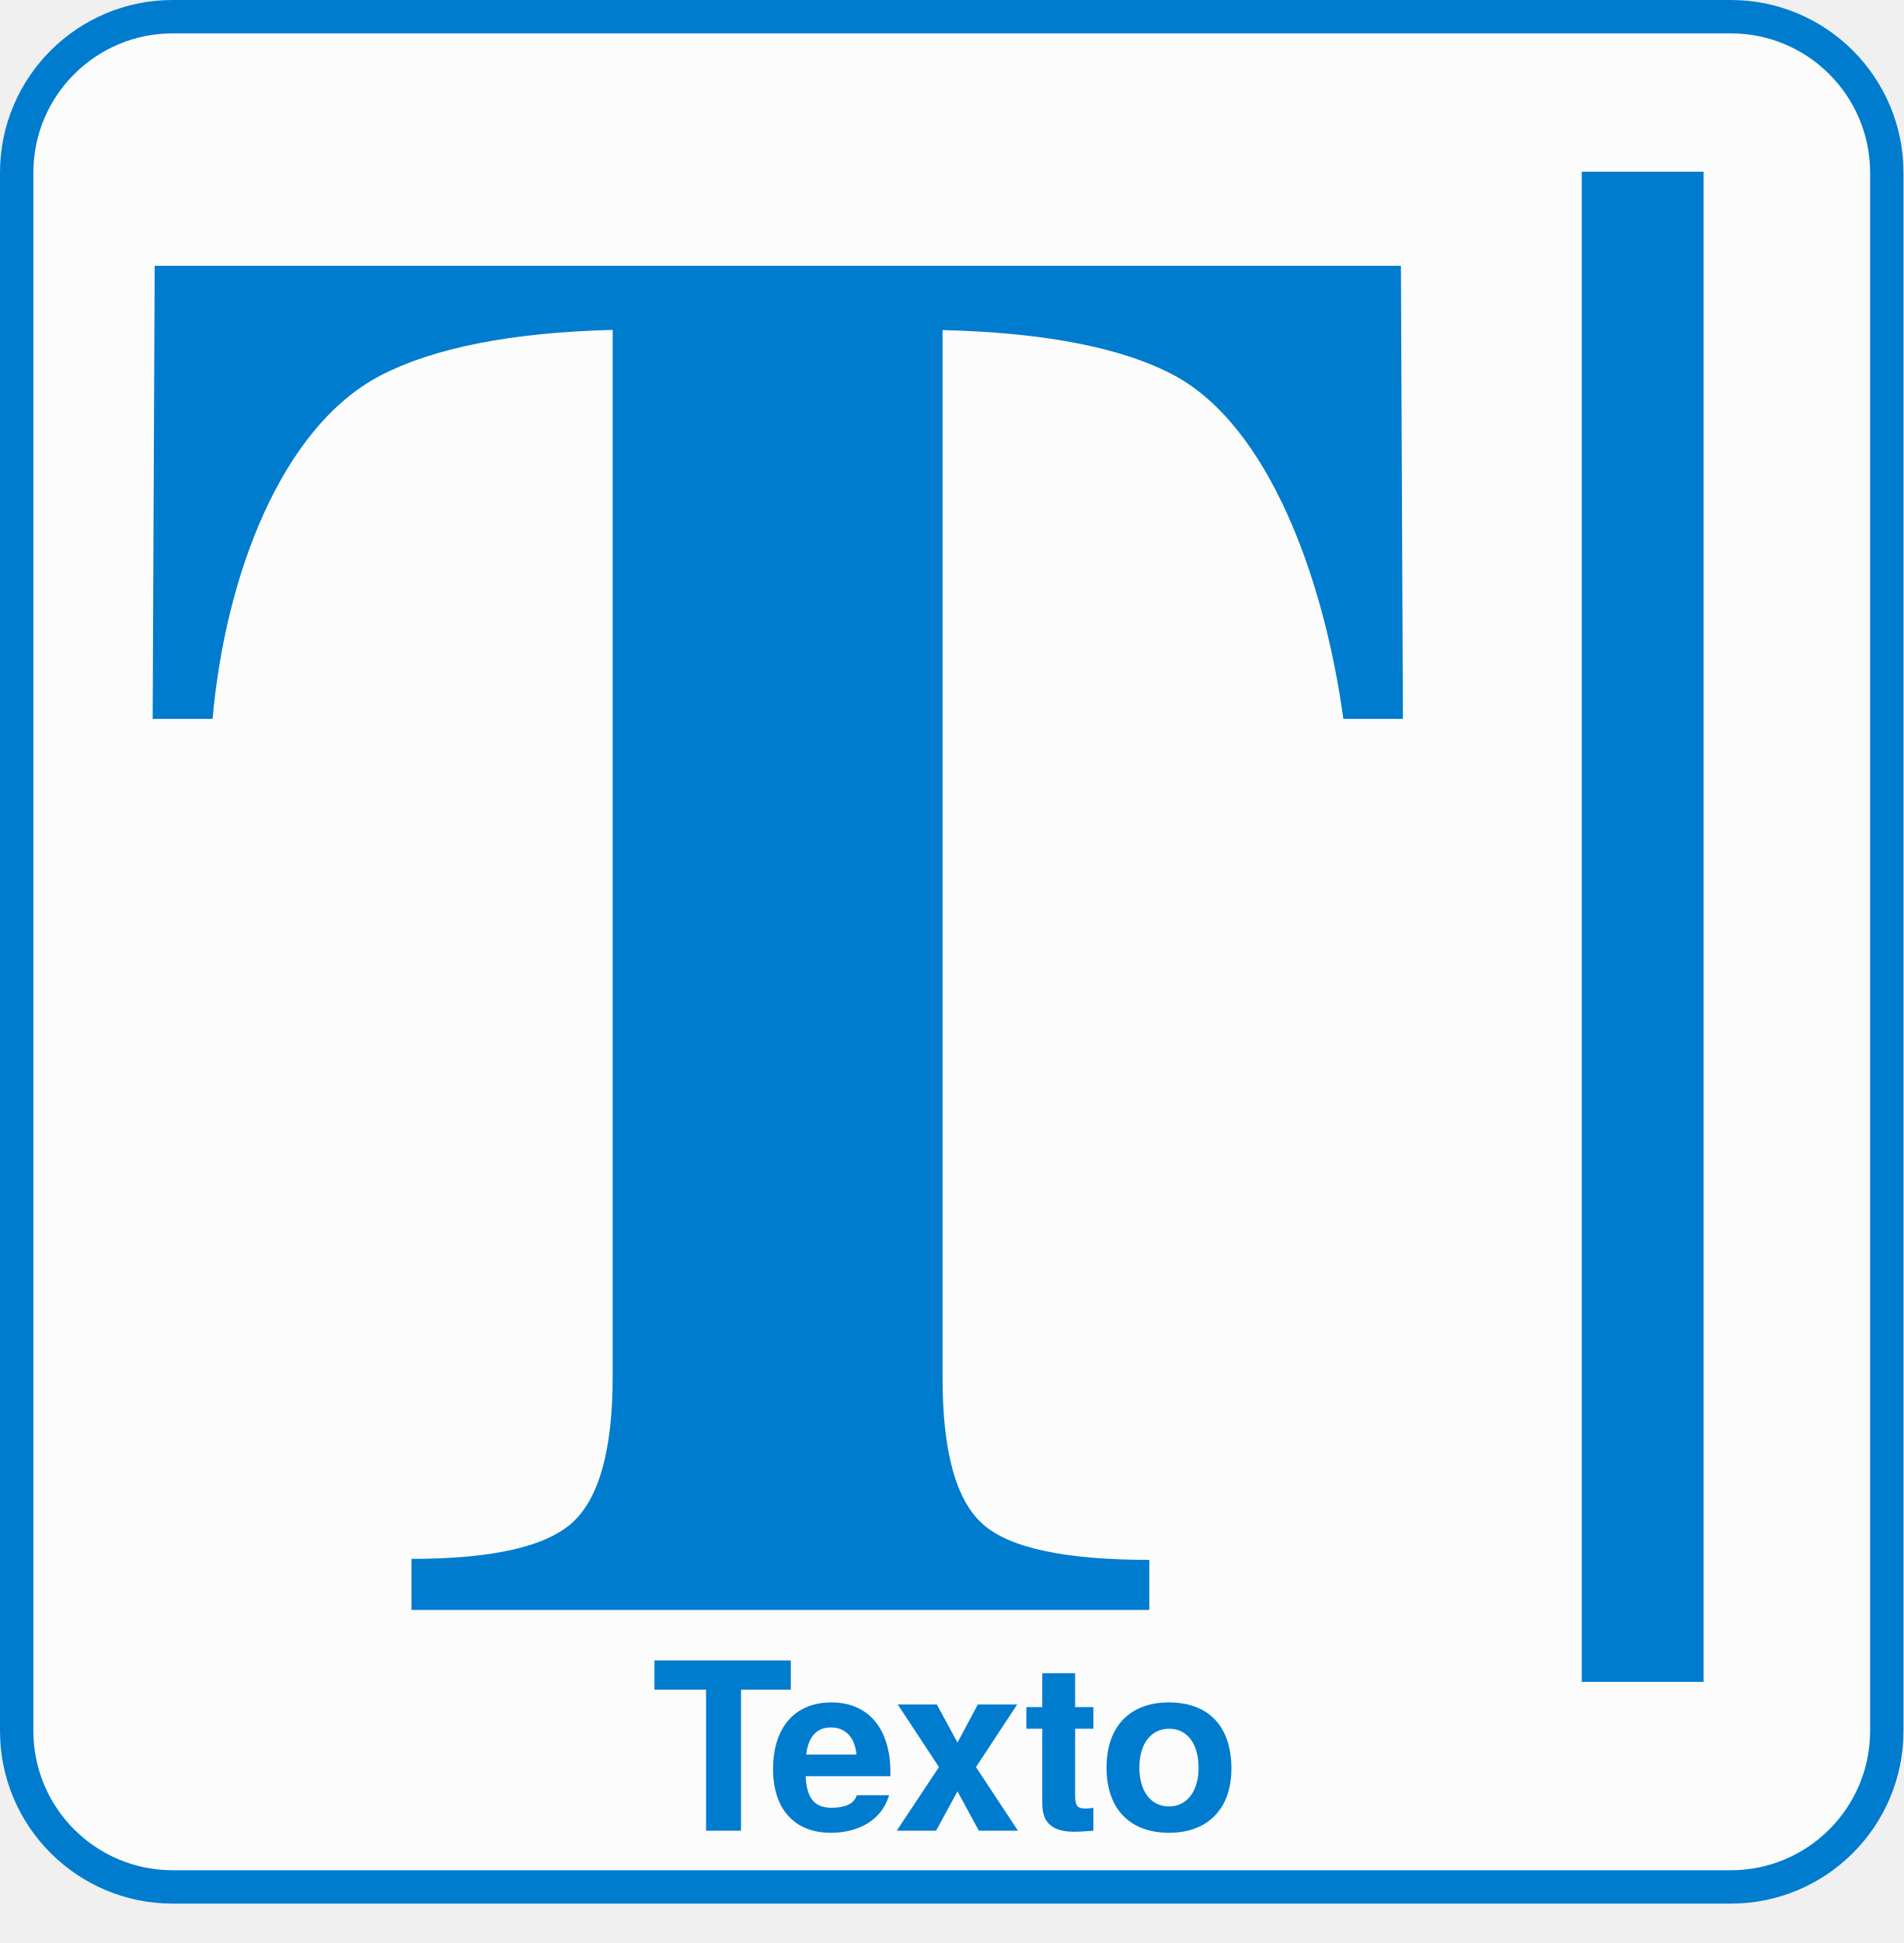
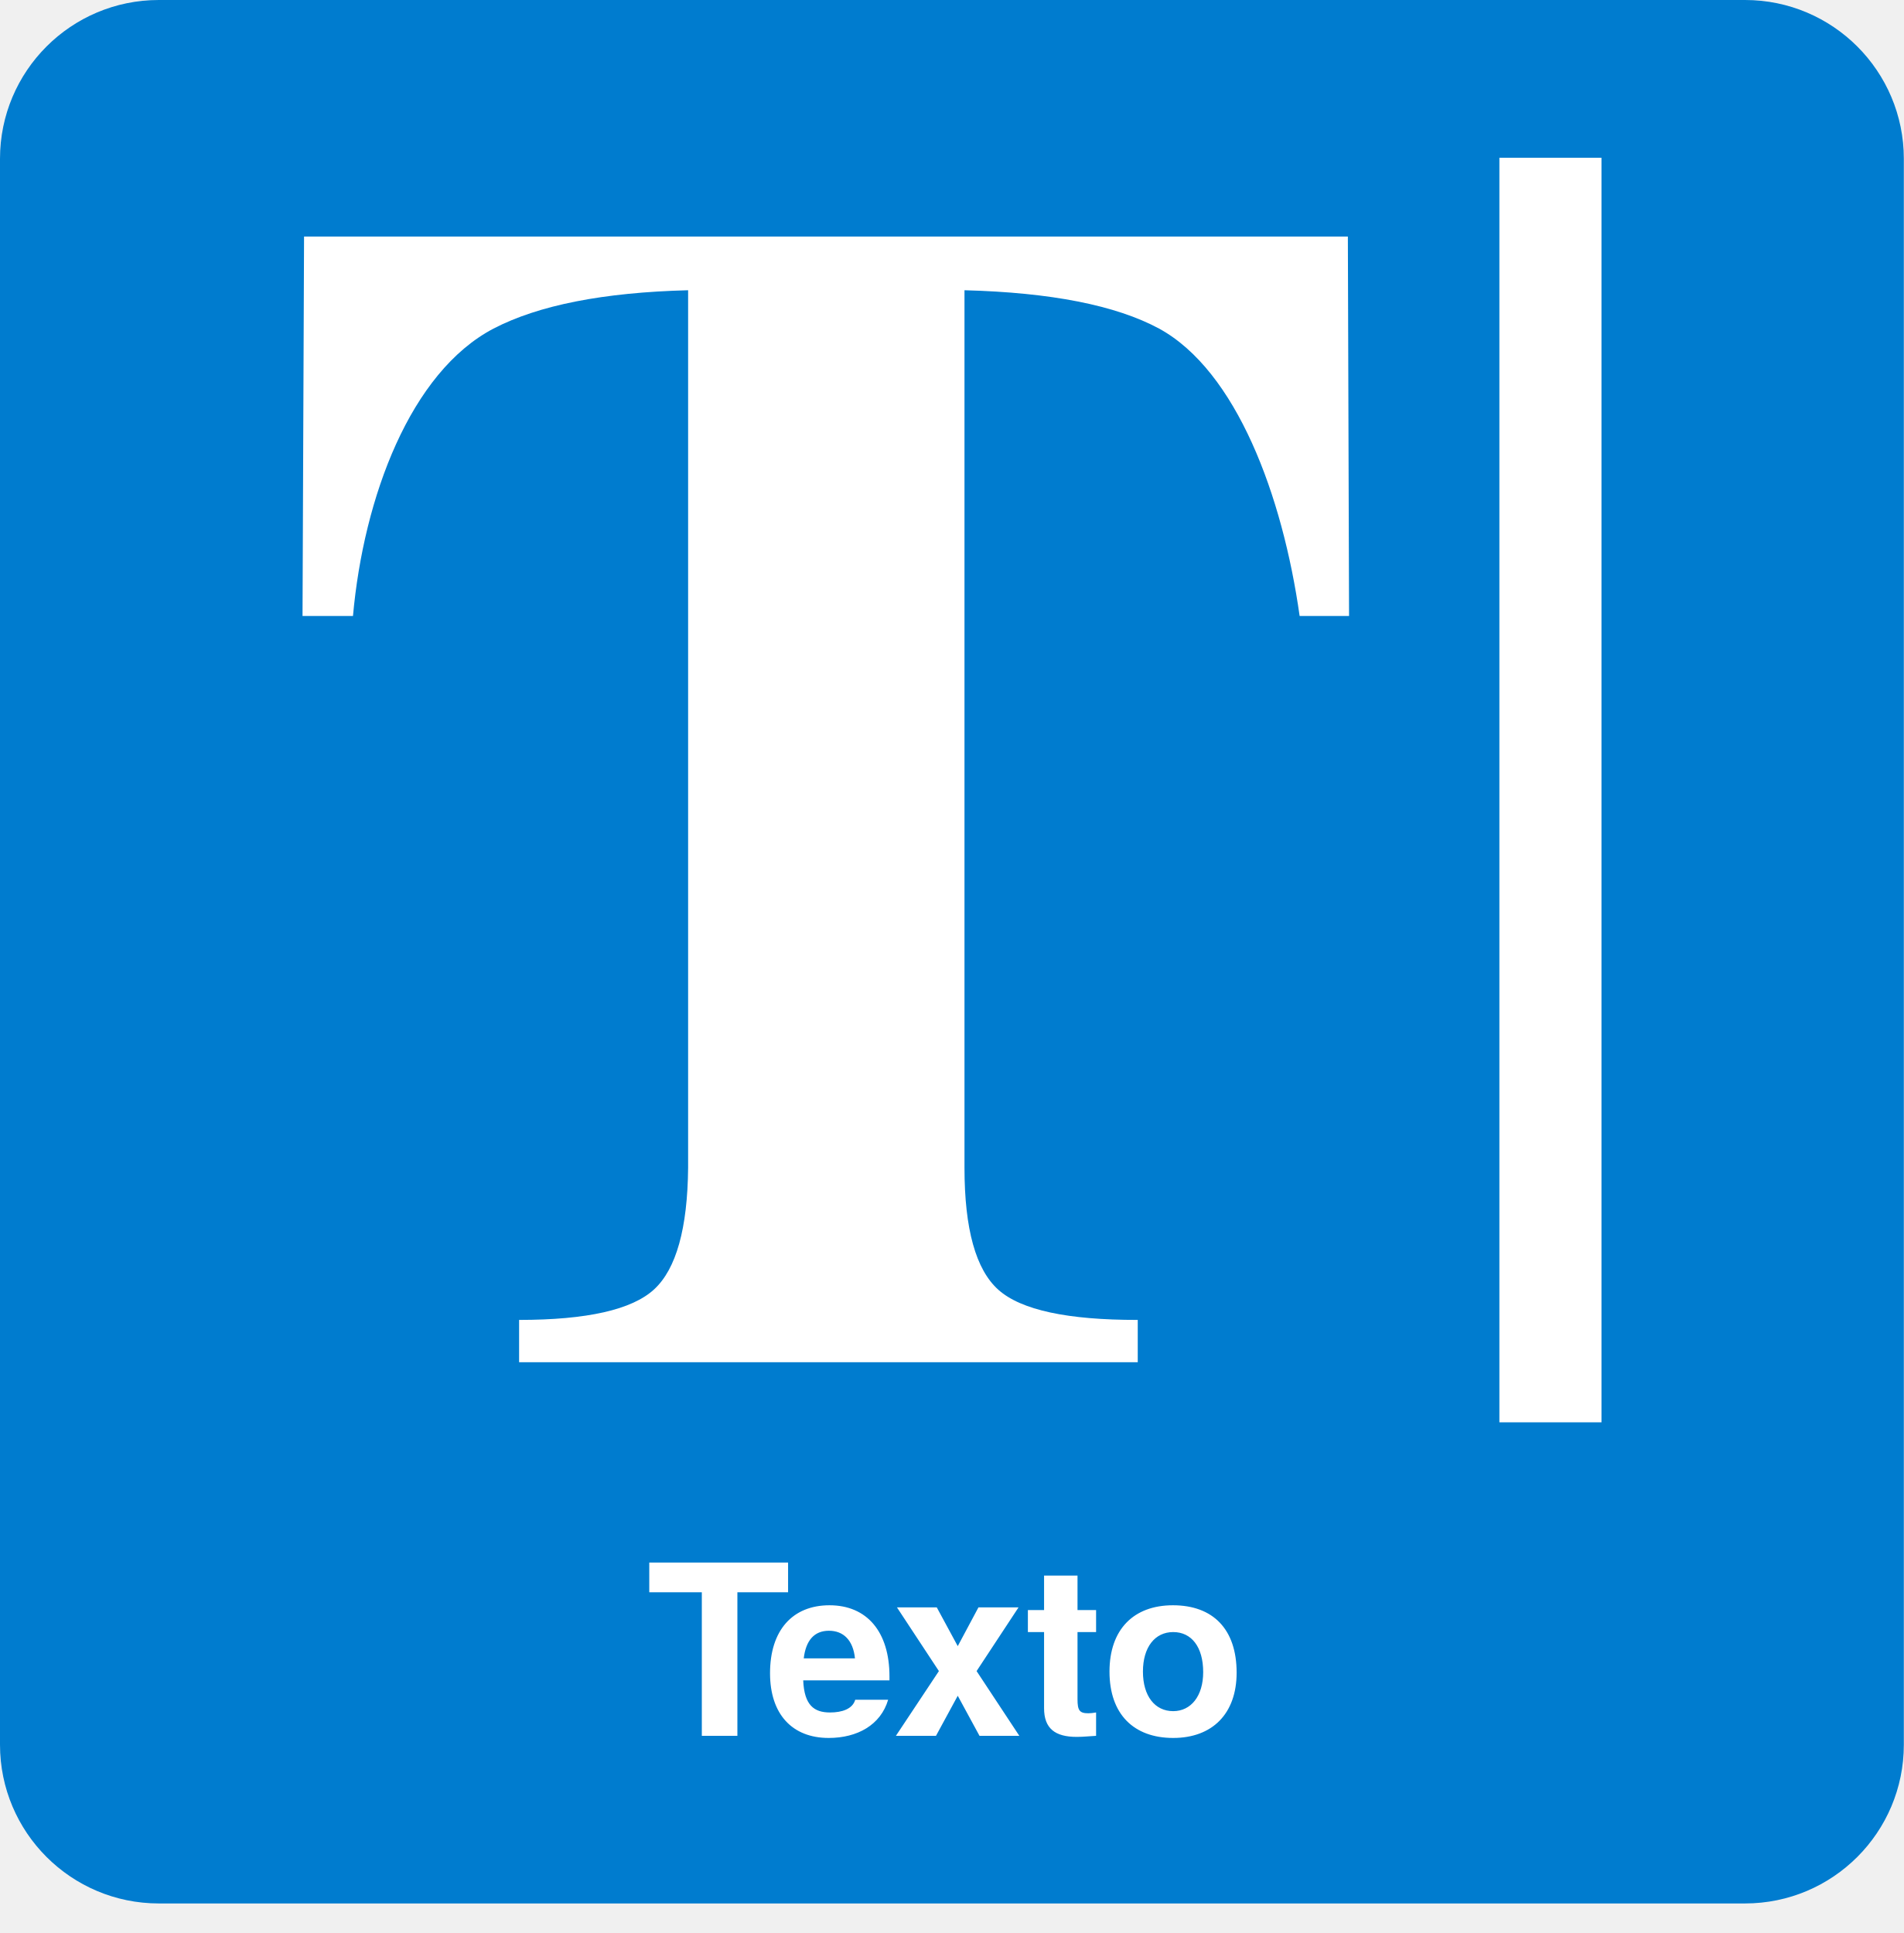
- <svg xmlns="http://www.w3.org/2000/svg" id="Layer_16" data-name="Layer 16" viewBox="0 0 114.08 116.44">
+ <svg xmlns="http://www.w3.org/2000/svg" id="Texto" viewBox="0 0 112.08 113.82">
  <defs>
-     <style>.cls-1{fill:#fcfcfc;stroke:#007ccf;stroke-miterlimit:10;stroke-width:2px;}.cls-2,.cls-3{fill:#007ccf;}.cls-3{font-size:14px;font-family:Helvetica Neue;font-weight:700;}.cls-4{letter-spacing:-1px;}</style>
+     <style>.cls-1{fill:#007ccf;}.cls-2{font-size:14px;font-family:Helvetica Neue;font-weight:700;}.cls-2,.cls-4{fill:#fff;}.cls-3{letter-spacing:-1px;}</style>
  </defs>
-   <rect class="cls-1" x="1" y="1" width="112.08" height="112.08" rx="9.35" ry="9.35" />
-   <text x="-1.58" y="-1.58" />
+   <rect class="cls-1" width="112.08" height="112.08" rx="9.35" ry="9.35" />
+   <text x="-2.58" y="-2.58" />
+   <text class="cls-2" transform="translate(38.02 102.21)">
+     <tspan class="cls-3">T</tspan>
+     <tspan x="7" y="0">exto</tspan>
+   </text>
  <g id="Text">
-     <path class="cls-2" d="M10.85,17.51H85.54l0.12,27.15H82.09C80.91,36.07,77.56,27.13,72,24.1q-4.66-2.51-13.93-2.74v62.8q0,6.58,2.39,8.74t10,2.16v3H26.24V95q7.27,0,9.66-2.19t2.4-8.71V21.35q-9.09.23-13.93,2.74c-5.94,3.11-9.29,12-10.05,20.57H10.73Z" transform="translate(-1.58 -1.58)" />
-     <rect class="cls-2" x="94.8" y="10.29" width="7.3" height="90.5" />
-   </g>
-   <g id="Label">
-     <text class="cls-3" transform="translate(39.02 109.71)">
-       <tspan class="cls-4">T</tspan>
-       <tspan x="7" y="0">exto</tspan>
-     </text>
+     <path class="cls-4" d="M20.48,16.51H81.93L82,38.85H79.09c-1-7.08-3.72-14.43-8.27-16.92Q67,19.87,59.36,19.67V71.34q0,5.41,2,7.19t8.2,1.77v2.49H33.14V80.3q6,0,7.95-1.8t2-7.16V19.67q-7.48.19-11.46,2.26c-4.88,2.56-7.64,9.91-8.27,16.92H20.39Z" transform="translate(-2.58 -2.58)" />
+     <rect class="cls-4" x="88.27" y="9.29" width="6.01" height="74.46" />
  </g>
</svg>
